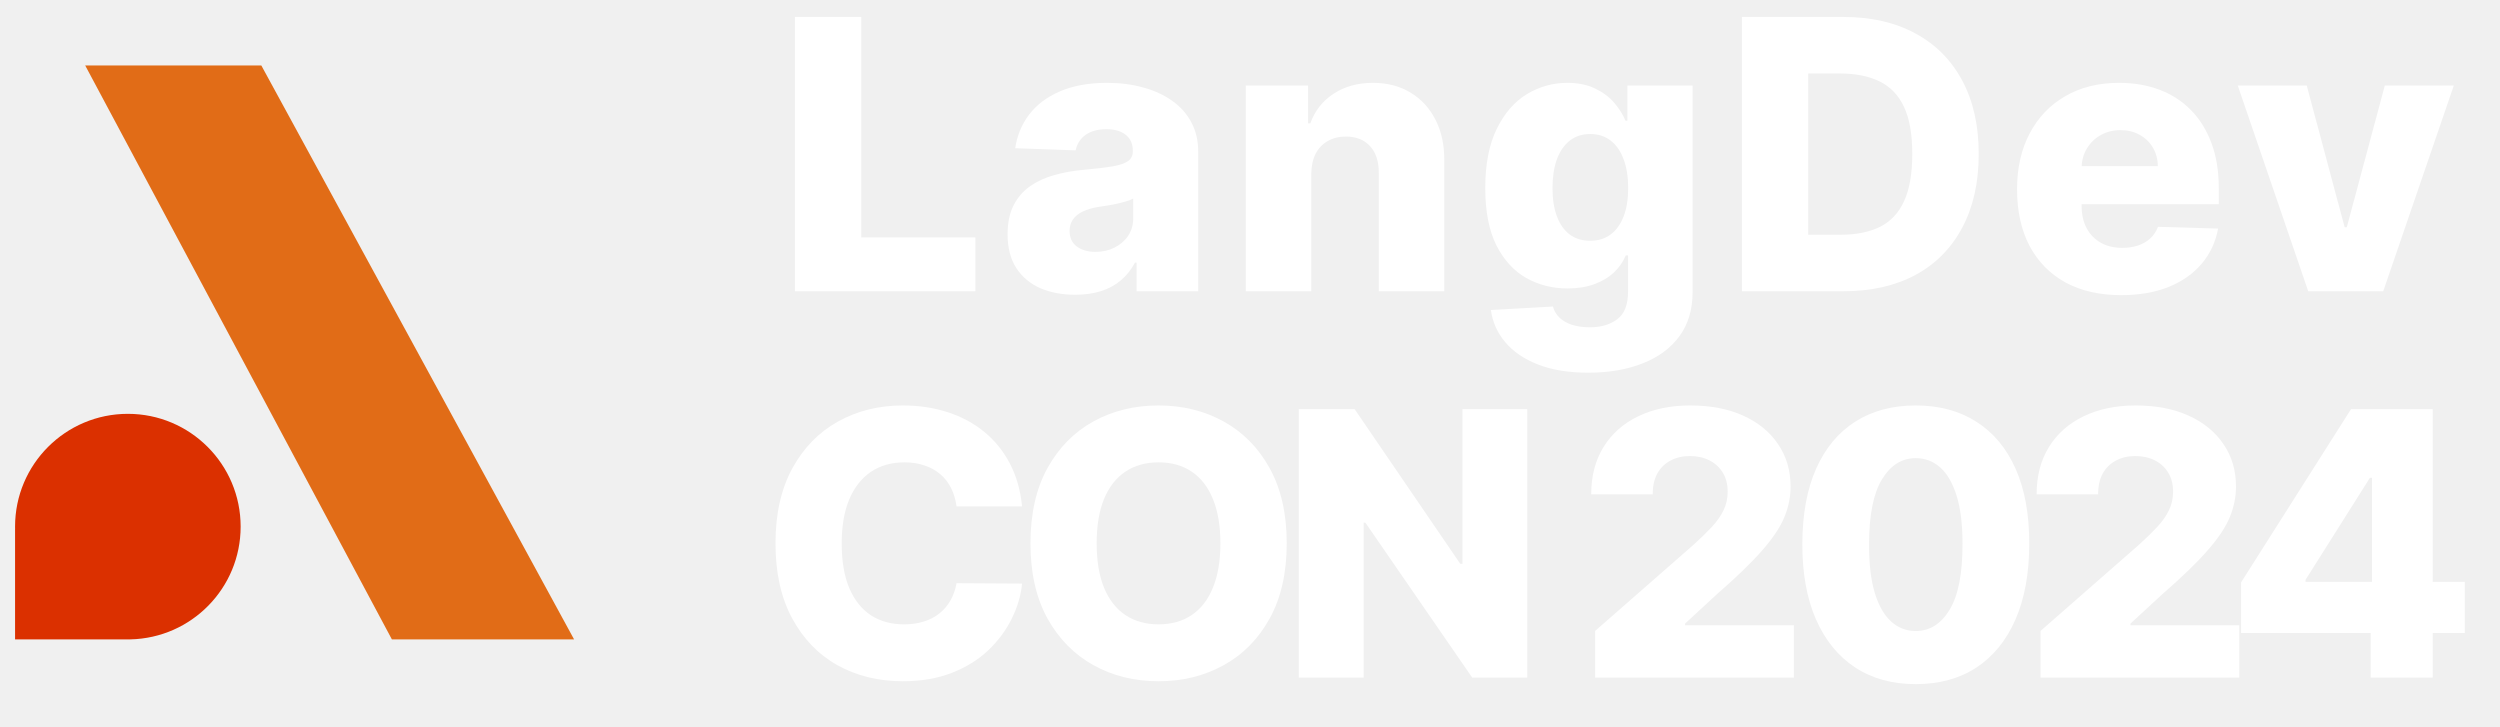
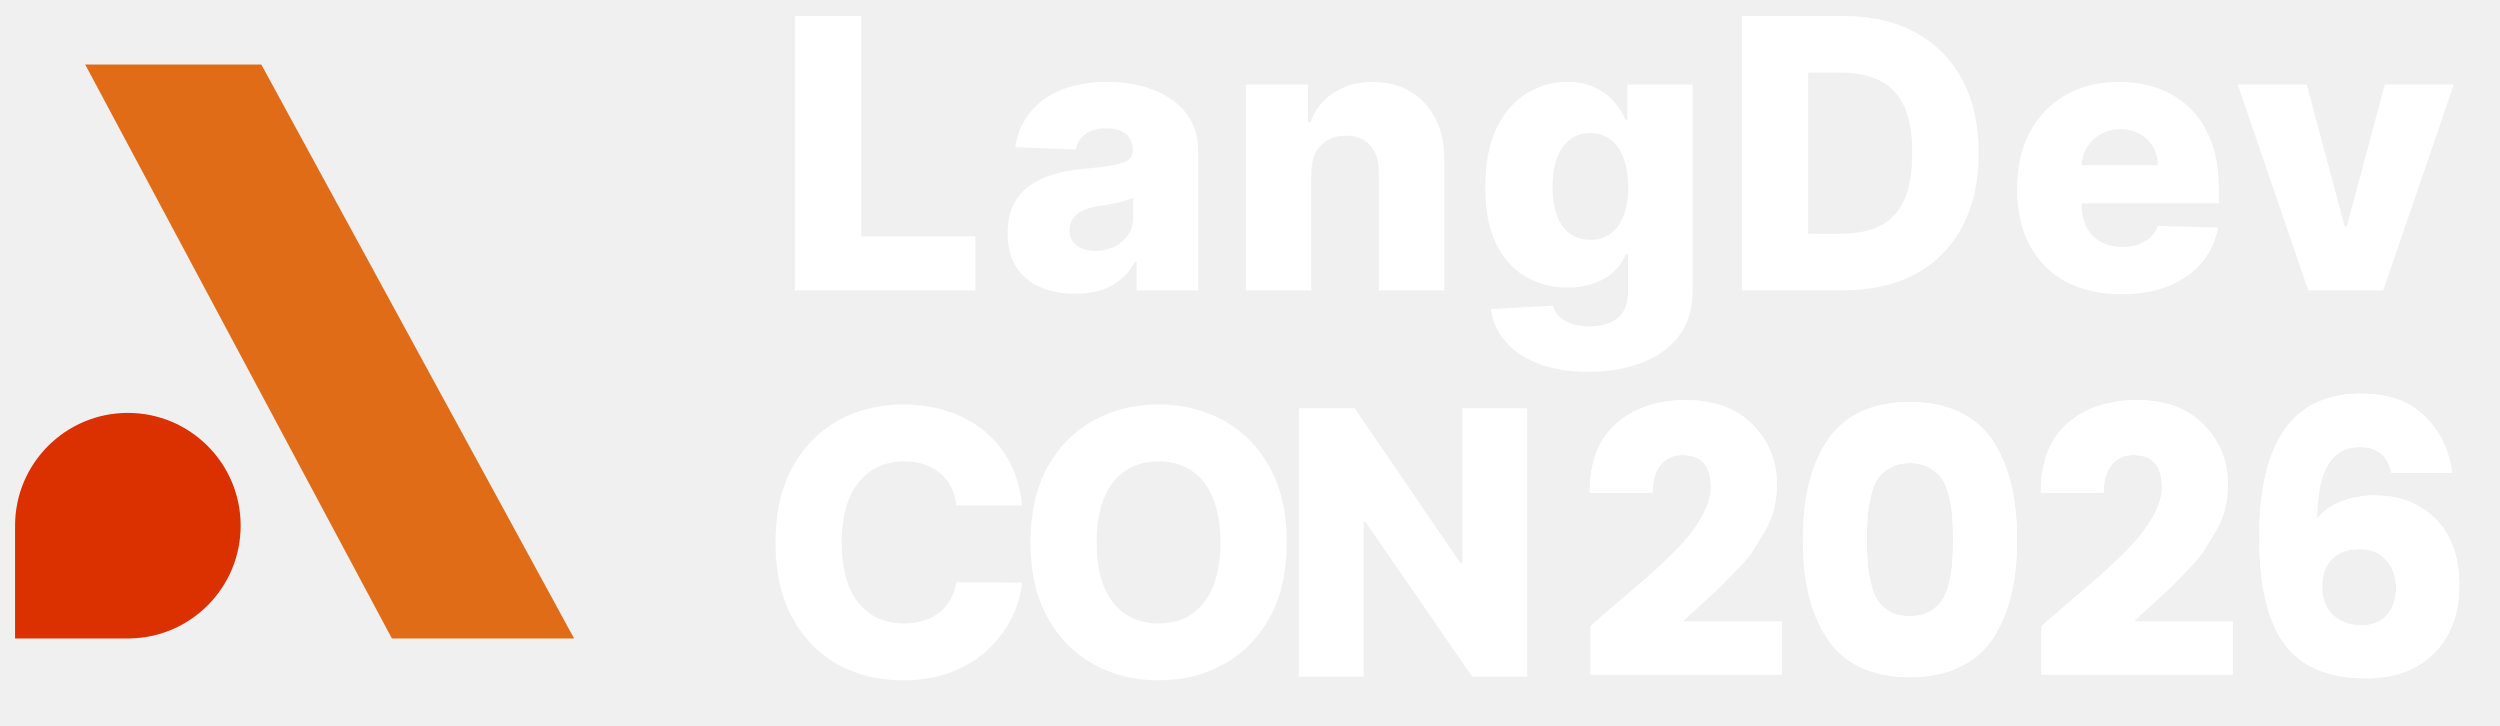
- <svg xmlns="http://www.w3.org/2000/svg" width="258" height="75" viewBox="0 0 258 75" fill="none">
-   <path d="M82.039 30.058V1.75H88.882V24.501H100.658V30.058H82.039Z" fill="white" />
-   <path d="M110.964 30.418C109.609 30.418 108.407 30.192 107.356 29.74C106.315 29.279 105.49 28.588 104.882 27.667C104.283 26.736 103.983 25.57 103.983 24.17C103.983 22.99 104.191 21.995 104.605 21.184C105.02 20.373 105.591 19.714 106.319 19.207C107.047 18.701 107.886 18.318 108.835 18.06C109.784 17.793 110.798 17.613 111.876 17.521C113.083 17.41 114.055 17.295 114.793 17.175C115.53 17.047 116.064 16.867 116.396 16.637C116.737 16.397 116.907 16.061 116.907 15.627V15.558C116.907 14.849 116.663 14.3 116.175 13.913C115.687 13.526 115.028 13.333 114.198 13.333C113.304 13.333 112.586 13.526 112.042 13.913C111.498 14.3 111.153 14.835 111.005 15.517L104.771 15.296C104.956 14.006 105.43 12.854 106.195 11.84C106.969 10.817 108.029 10.015 109.374 9.435C110.729 8.845 112.355 8.55 114.254 8.55C115.608 8.55 116.857 8.712 117.999 9.034C119.142 9.347 120.137 9.808 120.985 10.416C121.833 11.015 122.487 11.752 122.948 12.628C123.418 13.503 123.653 14.503 123.653 15.627V30.058H117.295V27.1H117.129C116.751 27.819 116.267 28.427 115.677 28.925C115.097 29.422 114.41 29.796 113.618 30.044C112.834 30.293 111.95 30.418 110.964 30.418ZM113.051 25.994C113.779 25.994 114.433 25.847 115.014 25.552C115.604 25.257 116.074 24.852 116.424 24.336C116.774 23.81 116.949 23.202 116.949 22.511V20.493C116.755 20.594 116.52 20.686 116.244 20.769C115.977 20.852 115.682 20.931 115.359 21.004C115.037 21.078 114.705 21.143 114.364 21.198C114.023 21.253 113.696 21.304 113.383 21.35C112.747 21.451 112.203 21.608 111.752 21.82C111.309 22.032 110.968 22.308 110.729 22.649C110.498 22.981 110.383 23.377 110.383 23.838C110.383 24.538 110.632 25.073 111.13 25.441C111.637 25.81 112.277 25.994 113.051 25.994Z" fill="white" />
-   <path d="M135.323 17.95V30.058H128.564V8.827H134.992V12.725H135.227C135.697 11.425 136.498 10.407 137.632 9.67C138.765 8.924 140.115 8.55 141.682 8.55C143.175 8.55 144.469 8.887 145.566 9.559C146.672 10.223 147.529 11.153 148.137 12.351C148.754 13.54 149.058 14.932 149.049 16.526V30.058H142.29V17.853C142.299 16.673 142 15.752 141.392 15.088C140.793 14.425 139.959 14.093 138.89 14.093C138.18 14.093 137.553 14.25 137.01 14.563C136.475 14.867 136.061 15.305 135.766 15.876C135.48 16.448 135.333 17.139 135.323 17.95Z" fill="white" />
-   <path d="M163.909 38.462C161.891 38.462 160.163 38.181 158.726 37.619C157.288 37.057 156.159 36.287 155.339 35.311C154.519 34.334 154.026 33.228 153.86 31.993L160.26 31.634C160.38 32.067 160.601 32.445 160.924 32.767C161.255 33.09 161.684 33.339 162.209 33.514C162.744 33.689 163.37 33.776 164.089 33.776C165.222 33.776 166.158 33.5 166.895 32.947C167.641 32.403 168.015 31.45 168.015 30.086V26.354H167.78C167.512 27.008 167.107 27.593 166.563 28.109C166.02 28.625 165.342 29.031 164.531 29.326C163.73 29.62 162.808 29.768 161.767 29.768C160.219 29.768 158.8 29.408 157.509 28.69C156.229 27.962 155.201 26.837 154.427 25.317C153.662 23.787 153.28 21.82 153.28 19.415C153.28 16.936 153.676 14.895 154.469 13.291C155.261 11.679 156.298 10.486 157.579 9.711C158.869 8.937 160.256 8.55 161.739 8.55C162.854 8.55 163.808 8.744 164.6 9.131C165.402 9.509 166.061 9.997 166.577 10.596C167.093 11.195 167.485 11.817 167.752 12.462H167.945V8.827H174.677V30.141C174.677 31.938 174.225 33.454 173.322 34.689C172.419 35.923 171.157 36.859 169.535 37.495C167.913 38.14 166.038 38.462 163.909 38.462ZM164.117 24.847C164.937 24.847 165.637 24.631 166.218 24.197C166.798 23.764 167.245 23.142 167.558 22.331C167.872 21.52 168.028 20.548 168.028 19.415C168.028 18.263 167.872 17.272 167.558 16.443C167.254 15.604 166.807 14.959 166.218 14.508C165.637 14.056 164.937 13.831 164.117 13.831C163.278 13.831 162.568 14.061 161.988 14.522C161.407 14.982 160.965 15.632 160.661 16.471C160.366 17.3 160.219 18.281 160.219 19.415C160.219 20.548 160.371 21.52 160.675 22.331C160.979 23.142 161.417 23.764 161.988 24.197C162.568 24.631 163.278 24.847 164.117 24.847Z" fill="white" />
-   <path d="M190.228 30.058H179.765V1.75H190.214C193.099 1.75 195.582 2.316 197.665 3.45C199.757 4.574 201.369 6.196 202.503 8.315C203.636 10.426 204.203 12.95 204.203 15.89C204.203 18.839 203.636 21.373 202.503 23.492C201.378 25.612 199.77 27.238 197.679 28.372C195.587 29.496 193.103 30.058 190.228 30.058ZM186.607 24.225H189.966C191.551 24.225 192.891 23.958 193.988 23.423C195.094 22.88 195.928 22 196.49 20.783C197.061 19.558 197.347 17.927 197.347 15.89C197.347 13.854 197.061 12.232 196.49 11.024C195.918 9.808 195.075 8.933 193.96 8.398C192.854 7.855 191.491 7.583 189.869 7.583H186.607V24.225Z" fill="white" />
-   <path d="M218.9 30.459C216.68 30.459 214.763 30.021 213.15 29.146C211.547 28.261 210.312 27.003 209.446 25.372C208.589 23.732 208.16 21.783 208.16 19.525C208.16 17.332 208.593 15.415 209.46 13.775C210.326 12.126 211.547 10.845 213.123 9.933C214.698 9.011 216.555 8.55 218.693 8.55C220.204 8.55 221.587 8.785 222.84 9.255C224.093 9.725 225.176 10.421 226.088 11.342C227 12.264 227.71 13.402 228.217 14.757C228.724 16.102 228.977 17.645 228.977 19.387V21.073H210.524V17.148H222.688C222.679 16.429 222.508 15.789 222.176 15.227C221.845 14.665 221.388 14.227 220.808 13.913C220.237 13.591 219.578 13.43 218.831 13.43C218.076 13.43 217.398 13.6 216.799 13.941C216.2 14.273 215.726 14.729 215.376 15.309C215.026 15.881 214.841 16.53 214.823 17.259V21.253C214.823 22.119 214.993 22.88 215.334 23.534C215.675 24.179 216.159 24.681 216.786 25.041C217.412 25.4 218.159 25.58 219.025 25.58C219.624 25.58 220.168 25.497 220.656 25.331C221.144 25.165 221.564 24.921 221.914 24.598C222.264 24.276 222.527 23.879 222.702 23.41L228.908 23.589C228.65 24.981 228.083 26.192 227.208 27.224C226.342 28.247 225.203 29.044 223.794 29.616C222.384 30.178 220.753 30.459 218.9 30.459Z" fill="white" />
-   <path d="M253.233 8.827L245.949 30.058H238.208L230.937 8.827H238.056L241.968 23.451H242.189L246.114 8.827H253.233Z" fill="white" />
-   <path d="M105.477 52.259H98.713C98.623 51.564 98.438 50.938 98.158 50.378C97.879 49.819 97.509 49.341 97.049 48.944C96.589 48.548 96.043 48.246 95.412 48.038C94.79 47.822 94.1 47.714 93.343 47.714C91.999 47.714 90.84 48.043 89.866 48.701C88.901 49.359 88.157 50.311 87.634 51.555C87.12 52.8 86.863 54.306 86.863 56.074C86.863 57.913 87.124 59.455 87.647 60.7C88.18 61.935 88.924 62.869 89.879 63.5C90.844 64.122 91.985 64.433 93.302 64.433C94.041 64.433 94.713 64.339 95.317 64.149C95.931 63.96 96.467 63.685 96.927 63.324C97.396 62.954 97.779 62.508 98.077 61.985C98.384 61.453 98.596 60.853 98.713 60.186L105.477 60.226C105.359 61.453 105.003 62.661 104.408 63.852C103.822 65.042 103.015 66.129 101.987 67.112C100.958 68.086 99.705 68.861 98.226 69.439C96.756 70.016 95.07 70.304 93.167 70.304C90.66 70.304 88.414 69.754 86.43 68.654C84.455 67.545 82.895 65.93 81.749 63.811C80.604 61.692 80.031 59.113 80.031 56.074C80.031 53.025 80.613 50.441 81.776 48.322C82.94 46.203 84.514 44.593 86.498 43.493C88.482 42.393 90.705 41.843 93.167 41.843C94.844 41.843 96.395 42.077 97.82 42.546C99.245 43.006 100.499 43.682 101.581 44.575C102.663 45.459 103.542 46.546 104.219 47.835C104.895 49.125 105.314 50.599 105.477 52.259Z" fill="white" />
-   <path d="M132.79 56.074C132.79 59.122 132.204 61.705 131.032 63.825C129.859 65.944 128.272 67.554 126.27 68.654C124.277 69.754 122.041 70.304 119.561 70.304C117.071 70.304 114.83 69.75 112.837 68.641C110.844 67.531 109.262 65.921 108.089 63.811C106.926 61.692 106.344 59.113 106.344 56.074C106.344 53.025 106.926 50.441 108.089 48.322C109.262 46.203 110.844 44.593 112.837 43.493C114.83 42.393 117.071 41.843 119.561 41.843C122.041 41.843 124.277 42.393 126.27 43.493C128.272 44.593 129.859 46.203 131.032 48.322C132.204 50.441 132.79 53.025 132.79 56.074ZM125.945 56.074C125.945 54.27 125.688 52.746 125.174 51.501C124.669 50.257 123.939 49.314 122.983 48.674C122.036 48.034 120.895 47.714 119.561 47.714C118.235 47.714 117.094 48.034 116.138 48.674C115.182 49.314 114.447 50.257 113.933 51.501C113.428 52.746 113.176 54.27 113.176 56.074C113.176 57.877 113.428 59.401 113.933 60.646C114.447 61.89 115.182 62.833 116.138 63.473C117.094 64.113 118.235 64.433 119.561 64.433C120.895 64.433 122.036 64.113 122.983 63.473C123.939 62.833 124.669 61.89 125.174 60.646C125.688 59.401 125.945 57.877 125.945 56.074Z" fill="white" />
-   <path d="M157.612 42.221V69.926H151.93L140.905 53.936H140.729V69.926H134.033V42.221H139.796L150.699 58.184H150.929V42.221H157.612Z" fill="white" />
-   <path d="M164.619 69.926V65.11L174.724 56.263C175.482 55.578 176.126 54.951 176.658 54.383C177.191 53.805 177.596 53.228 177.876 52.651C178.155 52.065 178.295 51.429 178.295 50.744C178.295 49.977 178.128 49.323 177.795 48.782C177.461 48.232 177.001 47.808 176.415 47.511C175.829 47.213 175.157 47.064 174.399 47.064C173.633 47.064 172.961 47.222 172.384 47.538C171.807 47.844 171.356 48.291 171.031 48.877C170.715 49.463 170.558 50.175 170.558 51.014H164.213C164.213 49.129 164.637 47.502 165.485 46.131C166.332 44.76 167.523 43.705 169.056 42.965C170.598 42.217 172.388 41.843 174.426 41.843C176.528 41.843 178.354 42.194 179.905 42.898C181.456 43.601 182.656 44.584 183.503 45.847C184.36 47.1 184.788 48.557 184.788 50.216C184.788 51.271 184.577 52.317 184.153 53.355C183.729 54.392 182.967 55.537 181.867 56.79C180.775 58.044 179.224 59.545 177.213 61.295L173.899 64.352V64.528H185.127V69.926H164.619Z" fill="white" />
-   <path d="M197.702 70.602C195.285 70.602 193.202 70.029 191.452 68.884C189.703 67.73 188.355 66.075 187.408 63.919C186.461 61.755 185.992 59.153 186.001 56.114C186.01 53.075 186.483 50.496 187.421 48.376C188.368 46.248 189.712 44.629 191.452 43.52C193.202 42.402 195.285 41.843 197.702 41.843C200.119 41.843 202.202 42.402 203.952 43.52C205.71 44.629 207.063 46.248 208.01 48.376C208.957 50.505 209.426 53.084 209.417 56.114C209.417 59.162 208.943 61.769 207.997 63.933C207.05 66.097 205.701 67.752 203.952 68.897C202.211 70.034 200.128 70.602 197.702 70.602ZM197.702 65.123C199.145 65.123 200.313 64.388 201.206 62.918C202.099 61.439 202.54 59.171 202.531 56.114C202.531 54.112 202.329 52.462 201.923 51.163C201.517 49.855 200.953 48.881 200.232 48.241C199.51 47.601 198.667 47.281 197.702 47.281C196.268 47.281 195.109 48.007 194.226 49.459C193.342 50.901 192.895 53.12 192.886 56.114C192.877 58.143 193.071 59.825 193.468 61.16C193.874 62.495 194.442 63.491 195.173 64.149C195.903 64.799 196.746 65.123 197.702 65.123Z" fill="white" />
-   <path d="M210.585 69.926V65.11L220.69 56.263C221.448 55.578 222.093 54.951 222.625 54.383C223.157 53.805 223.563 53.228 223.842 52.651C224.122 52.065 224.262 51.429 224.262 50.744C224.262 49.977 224.095 49.323 223.761 48.782C223.428 48.232 222.968 47.808 222.381 47.511C221.795 47.213 221.123 47.064 220.366 47.064C219.599 47.064 218.927 47.222 218.35 47.538C217.773 47.844 217.322 48.291 216.997 48.877C216.682 49.463 216.524 50.175 216.524 51.014H210.18C210.18 49.129 210.603 47.502 211.451 46.131C212.299 44.76 213.489 43.705 215.022 42.965C216.565 42.217 218.355 41.843 220.393 41.843C222.494 41.843 224.32 42.194 225.871 42.898C227.423 43.601 228.622 44.584 229.47 45.847C230.327 47.1 230.755 48.557 230.755 50.216C230.755 51.271 230.543 52.317 230.119 53.355C229.695 54.392 228.933 55.537 227.833 56.79C226.742 58.044 225.191 59.545 223.18 61.295L219.865 64.352V64.528H231.093V69.926H210.585Z" fill="white" />
-   <path d="M231.277 65.326V60.105L242.627 42.221H247.267V49.31H244.575L237.933 59.834V60.05H254.369V65.326H231.277ZM244.656 69.926V63.73L244.791 61.444V42.221H251.055V69.926H244.656Z" fill="white" />
-   <path d="M26.968 6.755H8.791L40.444 65.987H59.247L26.968 6.755Z" fill="#E16C17" />
-   <path d="M13.453 65.984C19.762 65.846 24.834 60.689 24.834 54.347C24.834 47.919 19.623 42.708 13.195 42.708C6.766 42.708 1.555 47.919 1.555 54.347C1.555 54.434 1.556 54.52 1.558 54.606H1.555V65.987H13.453V65.984Z" fill="#DB3000" />
+ <svg xmlns="http://www.w3.org/2000/svg" width="155" height="45" viewBox="0 0 155 45" fill="none">
+   <path d="M49.287 18V0.993H53.398V14.662H60.473V18H49.287Z" fill="white" />
+   <path d="M66.664 18.216C65.85 18.216 65.128 18.08 64.497 17.809C63.871 17.532 63.376 17.117 63.01 16.563C62.651 16.004 62.471 15.304 62.471 14.462C62.471 13.754 62.595 13.156 62.844 12.669C63.093 12.181 63.437 11.786 63.874 11.481C64.311 11.177 64.815 10.947 65.385 10.792C65.956 10.631 66.564 10.524 67.212 10.468C67.938 10.402 68.522 10.332 68.964 10.261C69.407 10.183 69.728 10.075 69.928 9.937C70.133 9.793 70.235 9.591 70.235 9.33V9.289C70.235 8.863 70.088 8.533 69.795 8.301C69.501 8.068 69.106 7.952 68.607 7.952C68.07 7.952 67.638 8.068 67.312 8.301C66.985 8.533 66.778 8.854 66.689 9.264L62.944 9.131C63.055 8.356 63.34 7.664 63.799 7.055C64.264 6.441 64.901 5.959 65.709 5.61C66.523 5.256 67.5 5.079 68.641 5.079C69.454 5.079 70.204 5.176 70.891 5.369C71.578 5.558 72.175 5.834 72.685 6.2C73.194 6.56 73.587 7.002 73.864 7.528C74.146 8.054 74.287 8.655 74.287 9.33V18H70.468V16.223H70.368C70.141 16.655 69.85 17.02 69.496 17.319C69.147 17.618 68.735 17.842 68.259 17.992C67.788 18.141 67.257 18.216 66.664 18.216ZM67.918 15.559C68.356 15.559 68.749 15.47 69.097 15.293C69.452 15.116 69.734 14.872 69.944 14.562C70.155 14.246 70.26 13.881 70.26 13.466V12.254C70.144 12.314 70.002 12.37 69.836 12.42C69.676 12.469 69.499 12.517 69.305 12.561C69.111 12.605 68.912 12.644 68.707 12.677C68.502 12.71 68.306 12.741 68.117 12.768C67.735 12.829 67.409 12.923 67.138 13.051C66.872 13.178 66.667 13.344 66.523 13.549C66.385 13.748 66.315 13.986 66.315 14.263C66.315 14.684 66.465 15.005 66.764 15.226C67.068 15.448 67.453 15.559 67.918 15.559Z" fill="white" />
+   <path d="M81.299 10.726V18H77.238V5.245H81.1V7.587H81.241C81.523 6.806 82.005 6.194 82.686 5.751C83.367 5.303 84.178 5.079 85.119 5.079C86.016 5.079 86.793 5.281 87.452 5.685C88.117 6.083 88.631 6.643 88.997 7.362C89.368 8.076 89.55 8.912 89.545 9.87V18H85.484V10.667C85.49 9.959 85.31 9.405 84.944 9.007C84.585 8.608 84.084 8.409 83.441 8.409C83.015 8.409 82.639 8.503 82.312 8.691C81.991 8.874 81.742 9.137 81.565 9.48C81.393 9.823 81.304 10.238 81.299 10.726Z" fill="white" />
+   <path d="M98.472 23.049C97.26 23.049 96.222 22.88 95.358 22.542C94.495 22.205 93.817 21.742 93.324 21.156C92.831 20.569 92.535 19.904 92.435 19.163L96.28 18.947C96.352 19.207 96.485 19.434 96.679 19.628C96.878 19.821 97.135 19.971 97.451 20.076C97.772 20.181 98.149 20.234 98.581 20.234C99.261 20.234 99.823 20.068 100.266 19.736C100.715 19.409 100.939 18.836 100.939 18.017V15.774H100.798C100.637 16.168 100.394 16.519 100.067 16.829C99.74 17.139 99.333 17.383 98.846 17.56C98.365 17.737 97.811 17.826 97.185 17.826C96.255 17.826 95.403 17.61 94.628 17.178C93.858 16.741 93.241 16.065 92.776 15.152C92.316 14.233 92.087 13.051 92.087 11.606C92.087 10.117 92.325 8.89 92.801 7.927C93.277 6.958 93.9 6.241 94.669 5.776C95.444 5.311 96.277 5.079 97.169 5.079C97.839 5.079 98.412 5.195 98.888 5.427C99.369 5.654 99.765 5.948 100.075 6.308C100.385 6.668 100.621 7.041 100.781 7.429H100.897V5.245H104.941V18.05C104.941 19.129 104.67 20.04 104.128 20.782C103.585 21.524 102.827 22.086 101.852 22.468C100.878 22.855 99.751 23.049 98.472 23.049ZM98.597 14.869C99.09 14.869 99.51 14.739 99.859 14.479C100.208 14.219 100.477 13.845 100.665 13.358C100.853 12.871 100.947 12.287 100.947 11.606C100.947 10.914 100.853 10.319 100.665 9.82C100.482 9.317 100.214 8.929 99.859 8.658C99.51 8.387 99.09 8.251 98.597 8.251C98.093 8.251 97.667 8.389 97.318 8.666C96.969 8.943 96.704 9.333 96.521 9.837C96.344 10.335 96.255 10.925 96.255 11.606C96.255 12.287 96.347 12.871 96.529 13.358C96.712 13.845 96.975 14.219 97.318 14.479C97.667 14.739 98.093 14.869 98.597 14.869Z" fill="white" />
+   <path d="M114.284 18H107.998V0.993H114.276C116.009 0.993 117.501 1.333 118.752 2.014C120.009 2.69 120.977 3.664 121.658 4.938C122.339 6.205 122.68 7.722 122.68 9.488C122.68 11.26 122.339 12.782 121.658 14.056C120.983 15.329 120.017 16.306 118.76 16.987C117.504 17.662 116.012 18 114.284 18ZM112.109 14.496H114.126C115.079 14.496 115.884 14.335 116.543 14.014C117.207 13.687 117.708 13.159 118.046 12.428C118.389 11.692 118.561 10.712 118.561 9.488C118.561 8.265 118.389 7.29 118.046 6.565C117.703 5.834 117.196 5.308 116.526 4.987C115.862 4.661 115.043 4.497 114.068 4.497H112.109V14.496Z" fill="white" />
+   <path d="M131.51 18.241C130.176 18.241 129.024 17.978 128.055 17.452C127.092 16.921 126.35 16.165 125.83 15.185C125.315 14.2 125.057 13.029 125.057 11.672C125.057 10.355 125.318 9.203 125.838 8.218C126.358 7.227 127.092 6.457 128.039 5.909C128.985 5.355 130.101 5.079 131.385 5.079C132.293 5.079 133.124 5.22 133.877 5.502C134.629 5.785 135.28 6.203 135.828 6.756C136.376 7.31 136.802 7.993 137.107 8.807C137.411 9.616 137.564 10.543 137.564 11.589V12.602H126.477V10.244H133.785C133.78 9.812 133.677 9.427 133.478 9.09C133.279 8.752 133.005 8.489 132.656 8.301C132.313 8.107 131.917 8.01 131.468 8.01C131.014 8.01 130.607 8.112 130.248 8.317C129.888 8.517 129.603 8.791 129.392 9.139C129.182 9.483 129.071 9.873 129.06 10.31V12.71C129.06 13.231 129.163 13.687 129.367 14.08C129.572 14.468 129.863 14.77 130.239 14.986C130.616 15.201 131.064 15.309 131.585 15.309C131.944 15.309 132.271 15.26 132.564 15.16C132.858 15.06 133.11 14.914 133.32 14.72C133.531 14.526 133.688 14.288 133.793 14.006L137.522 14.114C137.367 14.95 137.027 15.678 136.501 16.298C135.98 16.912 135.297 17.391 134.45 17.734C133.602 18.072 132.623 18.241 131.51 18.241Z" fill="white" />
+   <path d="M152.136 5.245L147.76 18H143.109L138.741 5.245H143.018L145.368 14.031H145.501L147.859 5.245H152.136Z" fill="white" />
+   <path d="M63.368 31.338H59.304C59.25 30.92 59.139 30.544 58.971 30.208C58.803 29.872 58.581 29.585 58.304 29.346C58.028 29.108 57.7 28.927 57.321 28.802C56.947 28.672 56.533 28.607 56.078 28.607C55.27 28.607 54.574 28.805 53.989 29.2C53.409 29.596 52.962 30.167 52.648 30.915C52.339 31.663 52.185 32.568 52.185 33.629C52.185 34.735 52.342 35.661 52.656 36.409C52.976 37.151 53.423 37.712 53.997 38.091C54.577 38.465 55.262 38.652 56.053 38.652C56.498 38.652 56.901 38.595 57.264 38.481C57.633 38.367 57.955 38.202 58.231 37.986C58.513 37.763 58.743 37.495 58.922 37.181C59.106 36.861 59.234 36.501 59.304 36.1L63.368 36.124C63.297 36.861 63.083 37.587 62.726 38.302C62.373 39.018 61.889 39.67 61.271 40.261C60.653 40.846 59.9 41.312 59.012 41.659C58.128 42.006 57.115 42.179 55.972 42.179C54.466 42.179 53.117 41.849 51.925 41.188C50.738 40.521 49.801 39.551 49.113 38.278C48.425 37.005 48.081 35.455 48.081 33.629C48.081 31.798 48.43 30.246 49.129 28.973C49.828 27.699 50.773 26.732 51.965 26.071C53.157 25.41 54.493 25.08 55.972 25.08C56.98 25.08 57.912 25.221 58.768 25.502C59.624 25.779 60.377 26.185 61.027 26.721C61.677 27.253 62.206 27.905 62.612 28.68C63.018 29.455 63.27 30.341 63.368 31.338Z" fill="white" />
+   <path d="M79.777 33.629C79.777 35.461 79.425 37.013 78.721 38.286C78.016 39.559 77.063 40.526 75.86 41.188C74.662 41.849 73.319 42.179 71.829 42.179C70.334 42.179 68.987 41.846 67.79 41.179C66.592 40.513 65.641 39.546 64.937 38.278C64.238 37.005 63.889 35.455 63.889 33.629C63.889 31.798 64.238 30.246 64.937 28.973C65.641 27.699 66.592 26.732 67.79 26.071C68.987 25.41 70.334 25.08 71.829 25.08C73.319 25.08 74.662 25.41 75.86 26.071C77.063 26.732 78.016 27.699 78.721 28.973C79.425 30.246 79.777 31.798 79.777 33.629ZM75.665 33.629C75.665 32.546 75.51 31.63 75.202 30.883C74.898 30.135 74.459 29.569 73.885 29.184C73.316 28.799 72.631 28.607 71.829 28.607C71.032 28.607 70.347 28.799 69.773 29.184C69.198 29.569 68.757 30.135 68.448 30.883C68.145 31.63 67.993 32.546 67.993 33.629C67.993 34.713 68.145 35.629 68.448 36.376C68.757 37.124 69.198 37.69 69.773 38.075C70.347 38.459 71.032 38.652 71.829 38.652C72.631 38.652 73.316 38.459 73.885 38.075C74.459 37.69 74.898 37.124 75.202 36.376C75.51 35.629 75.665 34.713 75.665 33.629Z" fill="white" />
+   <path d="M94.689 25.307V41.951H91.276L84.652 32.345H84.547V41.951H80.524V25.307H83.986L90.536 34.897H90.674V25.307H94.689Z" fill="white" />
+   <path d="M148.554 36.456C148.554 35.779 148.357 35.212 147.963 34.755C147.585 34.283 147.026 34.047 146.286 34.047C145.561 34.047 144.994 34.251 144.585 34.661C144.175 35.07 143.97 35.645 143.97 36.386C143.97 37.11 144.199 37.693 144.656 38.134C145.128 38.559 145.703 38.772 146.38 38.772C147.073 38.772 147.609 38.559 147.987 38.134C148.365 37.693 148.554 37.134 148.554 36.456ZM146.286 27.715C144.553 27.715 143.679 29.196 143.663 32.157C144.041 31.668 144.561 31.306 145.223 31.07C145.884 30.834 146.546 30.715 147.207 30.715C148.782 30.715 150.05 31.204 151.011 32.18C151.987 33.157 152.475 34.527 152.475 36.291C152.475 38.055 151.956 39.457 150.916 40.496C149.877 41.536 148.467 42.056 146.687 42.056C144.388 42.056 142.71 41.355 141.655 39.953C140.6 38.551 140.072 36.338 140.072 33.314C140.072 27.377 142.167 24.408 146.357 24.408C148.089 24.408 149.42 24.88 150.349 25.825C151.294 26.754 151.853 27.92 152.027 29.322H148.27C148.05 28.251 147.388 27.715 146.286 27.715Z" fill="white" />
+   <path d="M126.576 41.819V38.819C127.001 38.441 127.599 37.921 128.371 37.26C129.143 36.598 129.741 36.086 130.167 35.724C130.592 35.346 131.088 34.881 131.655 34.33C132.222 33.763 132.647 33.283 132.931 32.889C133.671 31.865 134.041 30.975 134.041 30.219C134.041 28.881 133.45 28.211 132.269 28.211C131.702 28.211 131.253 28.416 130.923 28.826C130.592 29.219 130.426 29.794 130.426 30.55H126.528C126.528 28.66 127.072 27.235 128.158 26.274C129.261 25.297 130.702 24.809 132.482 24.809C134.262 24.809 135.648 25.321 136.64 26.345C137.632 27.353 138.128 28.573 138.128 30.007C138.128 31.093 137.892 32.046 137.419 32.865C137.136 33.338 136.892 33.739 136.687 34.07C136.482 34.401 136.144 34.81 135.671 35.299C135.199 35.787 134.852 36.141 134.632 36.362C134.411 36.582 134.002 36.96 133.403 37.496C132.82 38.031 132.45 38.378 132.293 38.535H138.435V41.819H126.576Z" fill="white" />
+   <path d="M115.298 25.565C116.18 25.14 117.22 24.927 118.417 24.927C119.614 24.927 120.645 25.14 121.512 25.565C122.394 25.991 123.087 26.597 123.591 27.384C124.095 28.172 124.465 29.07 124.701 30.078C124.937 31.07 125.055 32.196 125.055 33.456C125.055 34.716 124.937 35.85 124.701 36.858C124.465 37.85 124.095 38.74 123.591 39.528C123.087 40.315 122.394 40.922 121.512 41.347C120.645 41.772 119.614 41.985 118.417 41.985C117.22 41.985 116.18 41.772 115.298 41.347C114.432 40.922 113.747 40.315 113.243 39.528C112.739 38.74 112.369 37.85 112.132 36.858C111.896 35.85 111.778 34.716 111.778 33.456C111.778 32.196 111.896 31.07 112.132 30.078C112.369 29.07 112.739 28.172 113.243 27.384C113.747 26.597 114.432 25.991 115.298 25.565ZM119.598 28.991C119.267 28.802 118.873 28.707 118.417 28.707C117.96 28.707 117.558 28.802 117.212 28.991C116.881 29.164 116.621 29.385 116.432 29.652C116.259 29.92 116.117 30.275 116.007 30.716C115.897 31.157 115.826 31.582 115.794 31.991C115.763 32.401 115.747 32.889 115.747 33.456C115.747 34.023 115.763 34.511 115.794 34.921C115.826 35.33 115.897 35.756 116.007 36.197C116.117 36.638 116.259 36.992 116.432 37.26C116.621 37.527 116.881 37.756 117.212 37.945C117.558 38.118 117.96 38.205 118.417 38.205C118.873 38.205 119.267 38.118 119.598 37.945C119.944 37.756 120.204 37.527 120.378 37.26C120.567 36.992 120.716 36.638 120.826 36.197C120.937 35.756 121.008 35.33 121.039 34.921C121.071 34.511 121.086 34.023 121.086 33.456C121.086 32.889 121.071 32.401 121.039 31.991C121.008 31.582 120.937 31.157 120.826 30.716C120.716 30.275 120.567 29.92 120.378 29.652C120.204 29.385 119.944 29.164 119.598 28.991Z" fill="white" />
+   <path d="M98.612 41.819V38.819C99.037 38.441 99.636 37.921 100.408 37.26C101.179 36.598 101.778 36.086 102.203 35.724C102.628 35.346 103.125 34.881 103.692 34.33C104.259 33.763 104.684 33.283 104.967 32.889C105.708 31.865 106.078 30.975 106.078 30.219C106.078 28.881 105.487 28.211 104.306 28.211C103.739 28.211 103.29 28.416 102.959 28.826C102.628 29.219 102.463 29.794 102.463 30.55H98.565C98.565 28.66 99.108 27.235 100.195 26.274C101.298 25.297 102.739 24.809 104.518 24.809C106.298 24.809 107.684 25.321 108.676 26.345C109.669 27.353 110.165 28.573 110.165 30.007C110.165 31.093 109.929 32.046 109.456 32.865C109.173 33.338 108.928 33.739 108.724 34.07C108.519 34.401 108.18 34.81 107.708 35.299C107.235 35.787 106.889 36.141 106.668 36.362C106.448 36.582 106.038 36.96 105.44 37.496C104.857 38.031 104.487 38.378 104.329 38.535H110.472V41.819H98.612Z" fill="white" />
+   <path d="M148.554 36.456C148.554 35.779 148.357 35.212 147.963 34.755C147.585 34.283 147.026 34.047 146.286 34.047C145.561 34.047 144.994 34.251 144.585 34.661C144.175 35.07 143.97 35.645 143.97 36.386C143.97 37.11 144.199 37.693 144.656 38.134C145.128 38.559 145.703 38.772 146.38 38.772C147.073 38.772 147.609 38.559 147.987 38.134C148.365 37.693 148.554 37.134 148.554 36.456ZM146.286 27.715C144.553 27.715 143.679 29.196 143.663 32.157C144.041 31.668 144.561 31.306 145.223 31.07C145.884 30.834 146.546 30.715 147.207 30.715C148.782 30.715 150.05 31.204 151.011 32.18C151.987 33.157 152.475 34.527 152.475 36.291C152.475 38.055 151.956 39.457 150.916 40.496C149.877 41.536 148.467 42.056 146.687 42.056C144.388 42.056 142.71 41.355 141.655 39.953C140.6 38.551 140.072 36.338 140.072 33.314C140.072 27.377 142.167 24.408 146.357 24.408C148.089 24.408 149.42 24.88 150.349 25.825C151.294 26.754 151.853 27.92 152.027 29.322H148.27C148.05 28.251 147.388 27.715 146.286 27.715Z" fill="white" />
+   <path d="M126.576 41.819V38.819C127.001 38.441 127.599 37.921 128.371 37.26C129.143 36.598 129.741 36.086 130.167 35.724C130.592 35.346 131.088 34.881 131.655 34.33C132.222 33.763 132.647 33.283 132.931 32.889C133.671 31.865 134.041 30.975 134.041 30.219C134.041 28.881 133.45 28.211 132.269 28.211C131.702 28.211 131.253 28.416 130.923 28.826C130.592 29.219 130.426 29.794 130.426 30.55H126.528C126.528 28.66 127.072 27.235 128.158 26.274C129.261 25.297 130.702 24.809 132.482 24.809C134.262 24.809 135.648 25.321 136.64 26.345C137.632 27.353 138.128 28.573 138.128 30.007C138.128 31.093 137.892 32.046 137.419 32.865C137.136 33.338 136.892 33.739 136.687 34.07C136.482 34.401 136.144 34.81 135.671 35.299C135.199 35.787 134.852 36.141 134.632 36.362C134.411 36.582 134.002 36.96 133.403 37.496C132.82 38.031 132.45 38.378 132.293 38.535H138.435V41.819H126.576Z" fill="white" />
+   <path d="M115.298 25.565C116.18 25.14 117.22 24.927 118.417 24.927C119.614 24.927 120.645 25.14 121.512 25.565C122.394 25.991 123.087 26.597 123.591 27.384C124.095 28.172 124.465 29.07 124.701 30.078C124.937 31.07 125.055 32.196 125.055 33.456C125.055 34.716 124.937 35.85 124.701 36.858C124.465 37.85 124.095 38.74 123.591 39.528C123.087 40.315 122.394 40.922 121.512 41.347C120.645 41.772 119.614 41.985 118.417 41.985C117.22 41.985 116.18 41.772 115.298 41.347C114.432 40.922 113.747 40.315 113.243 39.528C112.739 38.74 112.369 37.85 112.132 36.858C111.896 35.85 111.778 34.716 111.778 33.456C111.778 32.196 111.896 31.07 112.132 30.078C112.369 29.07 112.739 28.172 113.243 27.384C113.747 26.597 114.432 25.991 115.298 25.565ZM119.598 28.991C119.267 28.802 118.873 28.707 118.417 28.707C117.96 28.707 117.558 28.802 117.212 28.991C116.881 29.164 116.621 29.385 116.432 29.652C116.259 29.92 116.117 30.275 116.007 30.716C115.897 31.157 115.826 31.582 115.794 31.991C115.763 32.401 115.747 32.889 115.747 33.456C115.747 34.023 115.763 34.511 115.794 34.921C115.826 35.33 115.897 35.756 116.007 36.197C116.117 36.638 116.259 36.992 116.432 37.26C116.621 37.527 116.881 37.756 117.212 37.945C117.558 38.118 117.96 38.205 118.417 38.205C118.873 38.205 119.267 38.118 119.598 37.945C119.944 37.756 120.204 37.527 120.378 37.26C120.567 36.992 120.716 36.638 120.826 36.197C120.937 35.756 121.008 35.33 121.039 34.921C121.071 34.511 121.086 34.023 121.086 33.456C121.086 32.889 121.071 32.401 121.039 31.991C121.008 31.582 120.937 31.157 120.826 30.716C120.716 30.275 120.567 29.92 120.378 29.652C120.204 29.385 119.944 29.164 119.598 28.991Z" fill="white" />
+   <path d="M98.612 41.819V38.819C99.037 38.441 99.636 37.921 100.408 37.26C101.179 36.598 101.778 36.086 102.203 35.724C102.628 35.346 103.125 34.881 103.692 34.33C104.259 33.763 104.684 33.283 104.967 32.889C105.708 31.865 106.078 30.975 106.078 30.219C106.078 28.881 105.487 28.211 104.306 28.211C103.739 28.211 103.29 28.416 102.959 28.826C102.628 29.219 102.463 29.794 102.463 30.55H98.565C98.565 28.66 99.108 27.235 100.195 26.274C101.298 25.297 102.739 24.809 104.518 24.809C106.298 24.809 107.684 25.321 108.676 26.345C109.669 27.353 110.165 28.573 110.165 30.007C110.165 31.093 109.929 32.046 109.456 32.865C109.173 33.338 108.928 33.739 108.724 34.07C108.519 34.401 108.18 34.81 107.708 35.299C107.235 35.787 106.889 36.141 106.668 36.362C106.448 36.582 106.038 36.96 105.44 37.496C104.857 38.031 104.487 38.378 104.329 38.535H110.472V41.819H98.612Z" fill="white" />
+   <path d="M16.201 4H5.281L24.297 39.585H35.594L16.201 4Z" fill="#E16C17" />
+   <path d="M8.082 39.583C11.873 39.501 14.92 36.402 14.92 32.592C14.92 28.73 11.789 25.6 7.927 25.6C4.065 25.6 0.934 28.73 0.934 32.592C0.934 32.644 0.935 32.696 0.936 32.748H0.934V39.585H8.082V39.583Z" fill="#DB3000" />
</svg>
